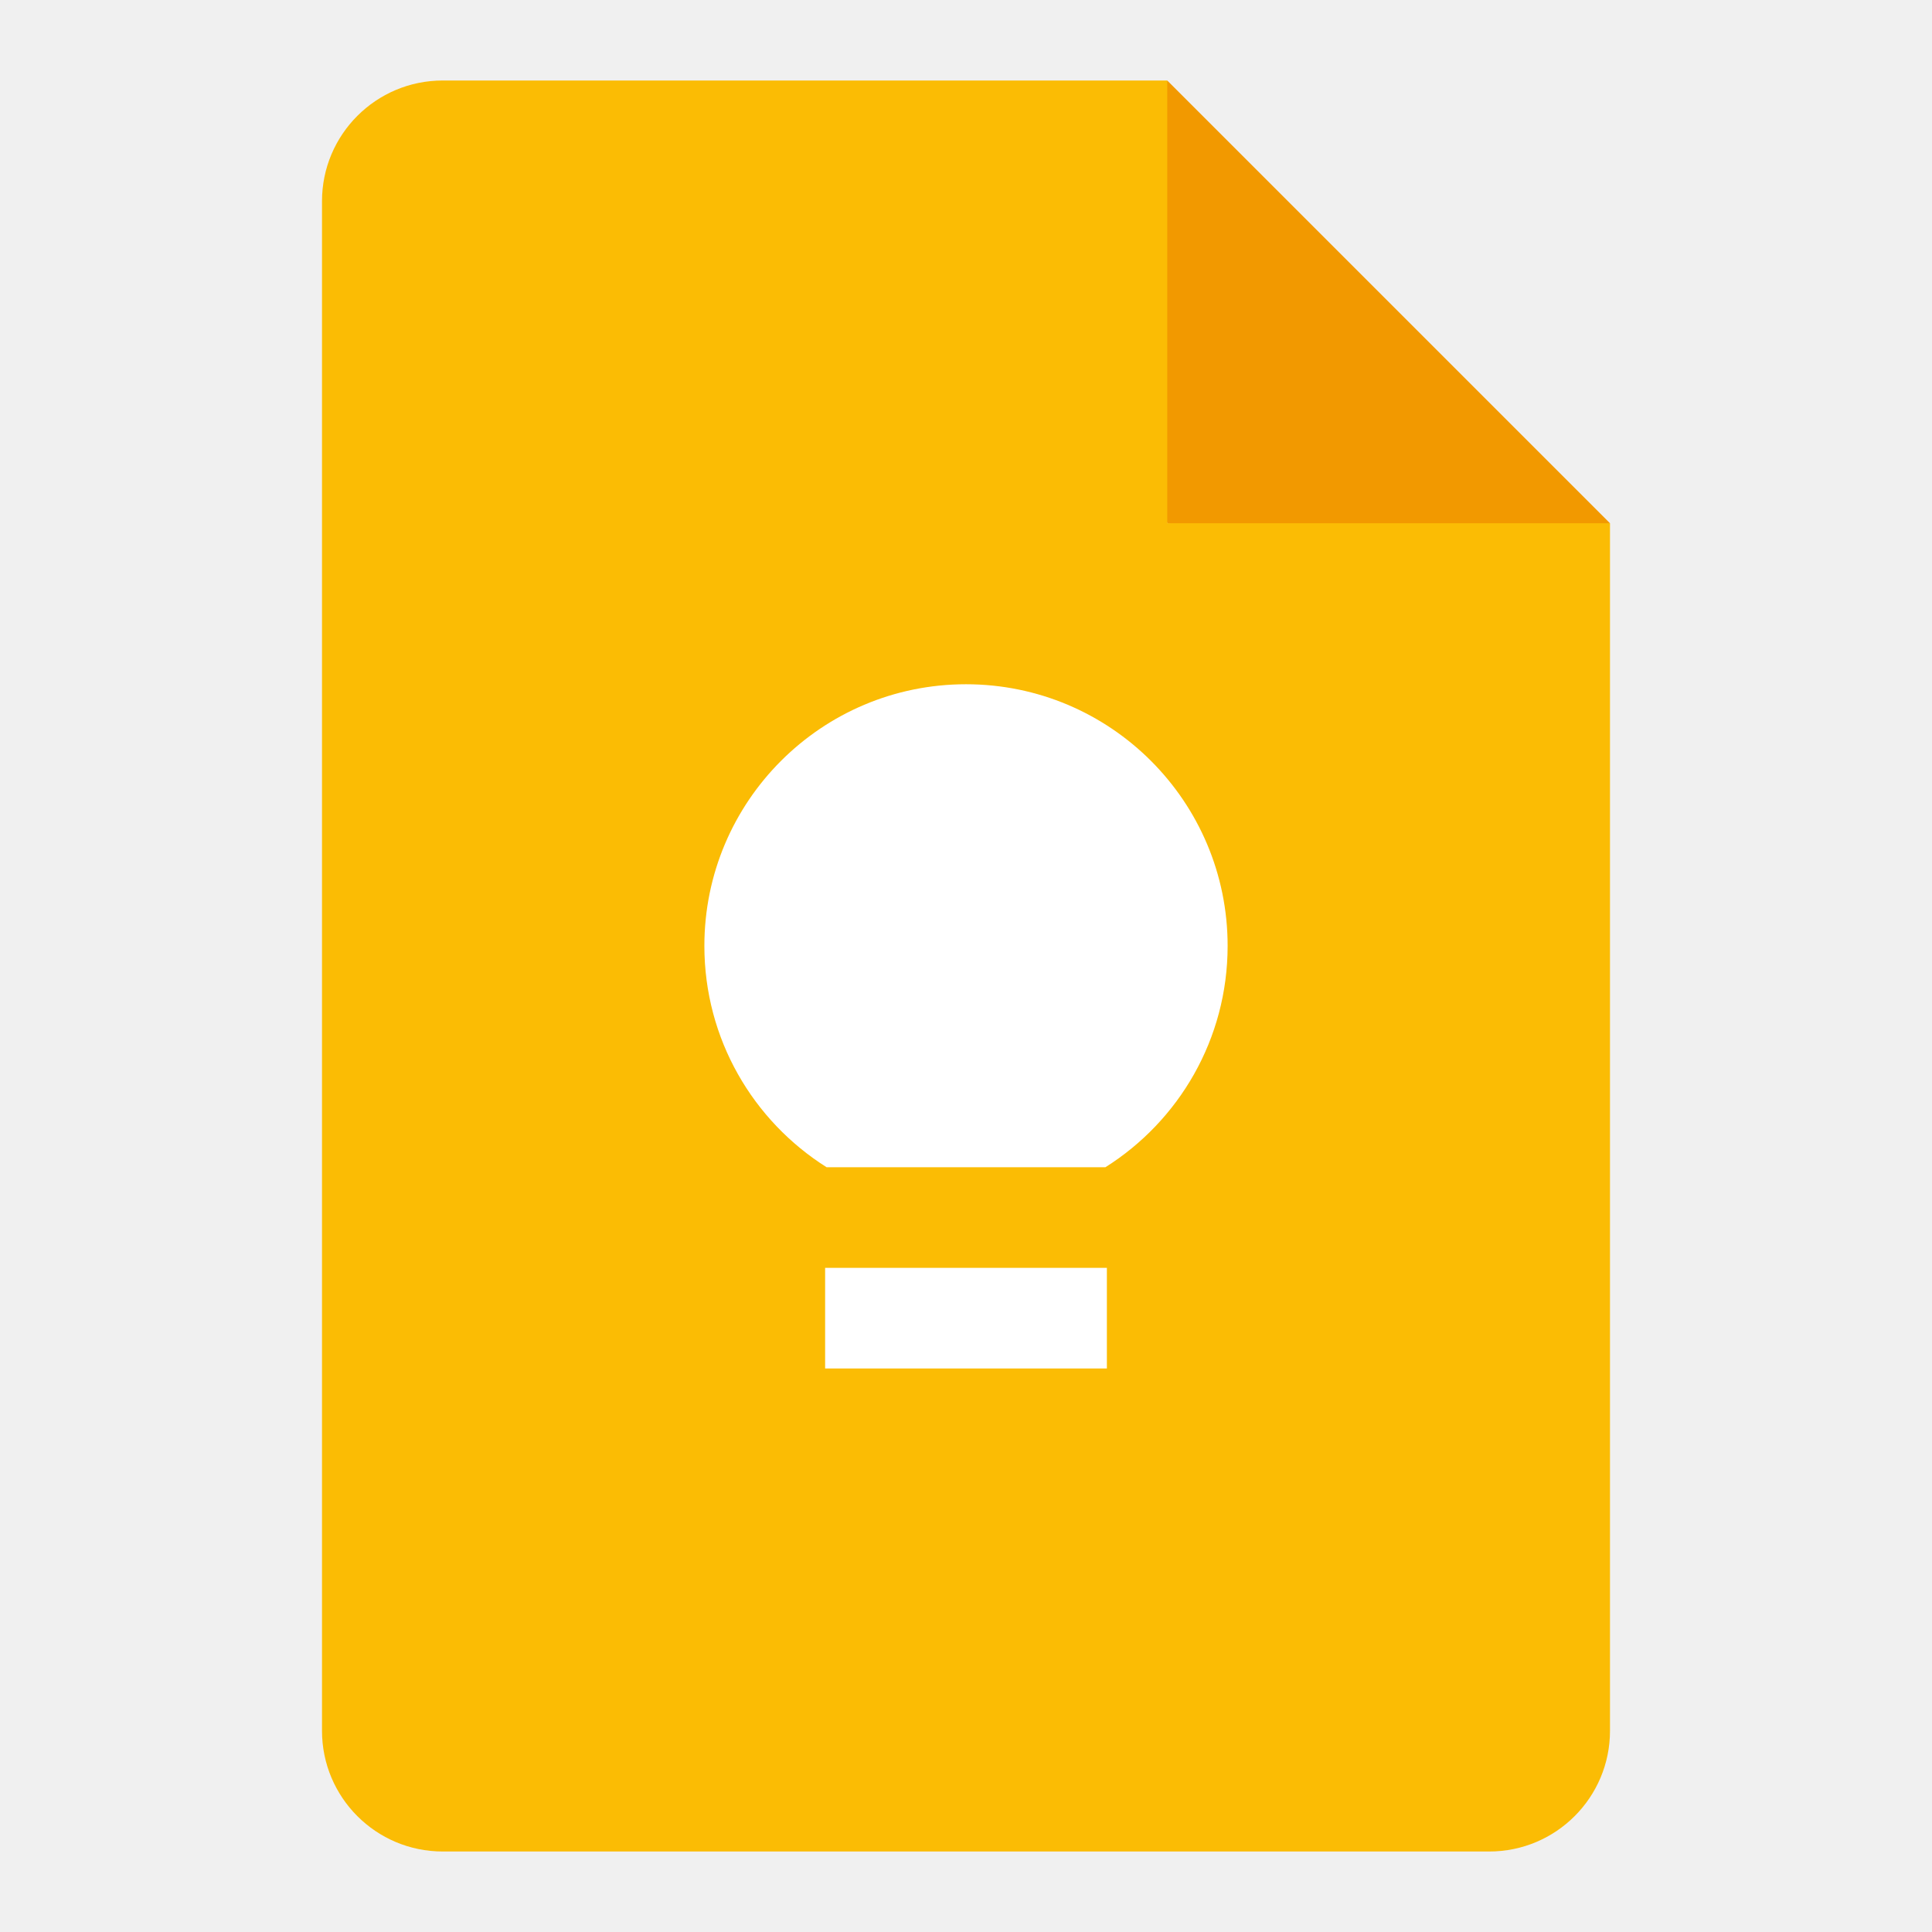
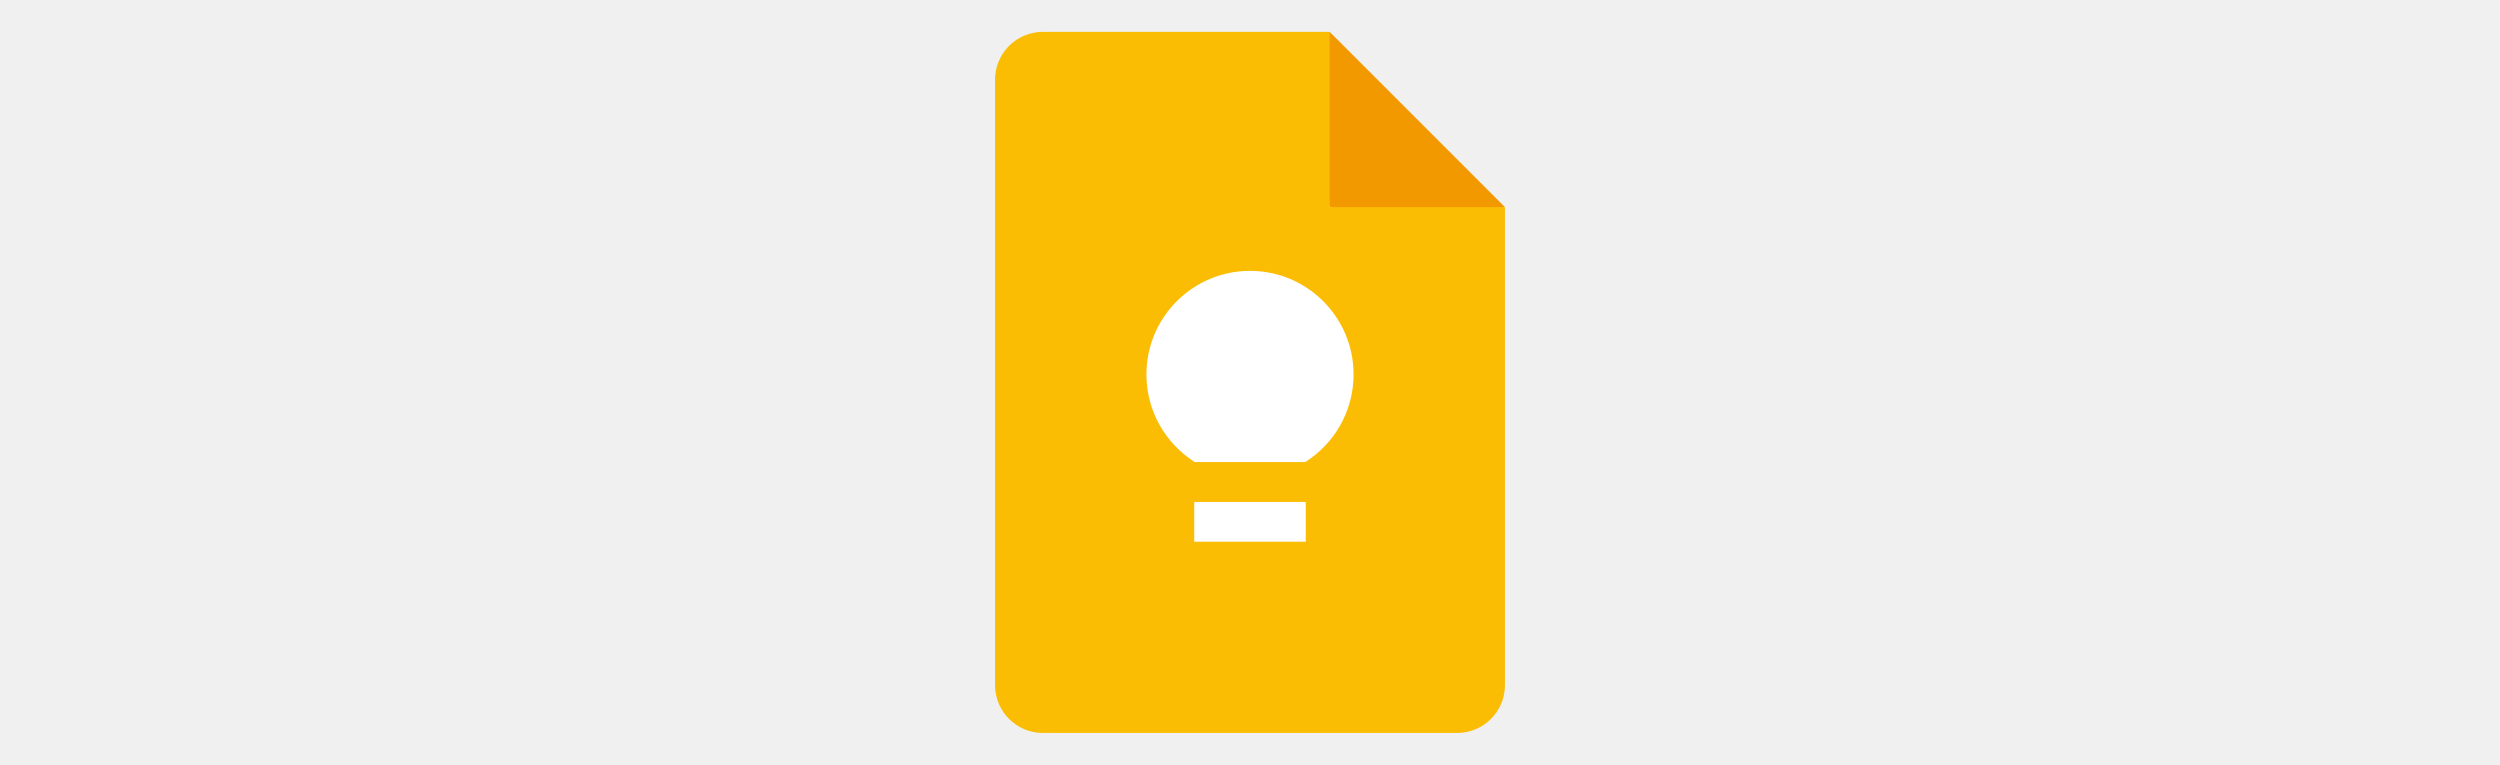
- <svg xmlns="http://www.w3.org/2000/svg" height="36" viewBox="0 0 36 36" width="36">
+ <svg xmlns="http://www.w3.org/2000/svg" width="130.751px" height="40px" viewBox="0 0 36 36">
  <g fill="none" fill-rule="evenodd">
    <path d="m0 0h36v36h-36z" />
    <g fill-rule="nonzero" transform="translate(6 1.5)">
      <path d="m15.75 8.25 4.524.855 3.726-.855-8.25-8.25-1.138 3.911z" fill="#f29900" />
      <path d="m15.75 8.25v-8.25h-13.5c-1.243 0-2.25 1.007-2.25 2.25v28.5c0 1.243 1.007              2.25 2.25 2.25h19.5c1.243 0 2.25-1.007 2.25-2.25v-22.5z" fill="#fbbc04" />
      <path d="m14.625 24h-5.25v-1.875h5.25zm-.028-3.75h-5.194c-1.369-.863-2.278-2.387-2.278-4.125              0-2.692 2.183-4.875 4.875-4.875s4.875 2.183 4.875 4.875c0 1.738-.909 3.263-2.278 4.125z" fill="#fff" />
    </g>
  </g>
</svg>
